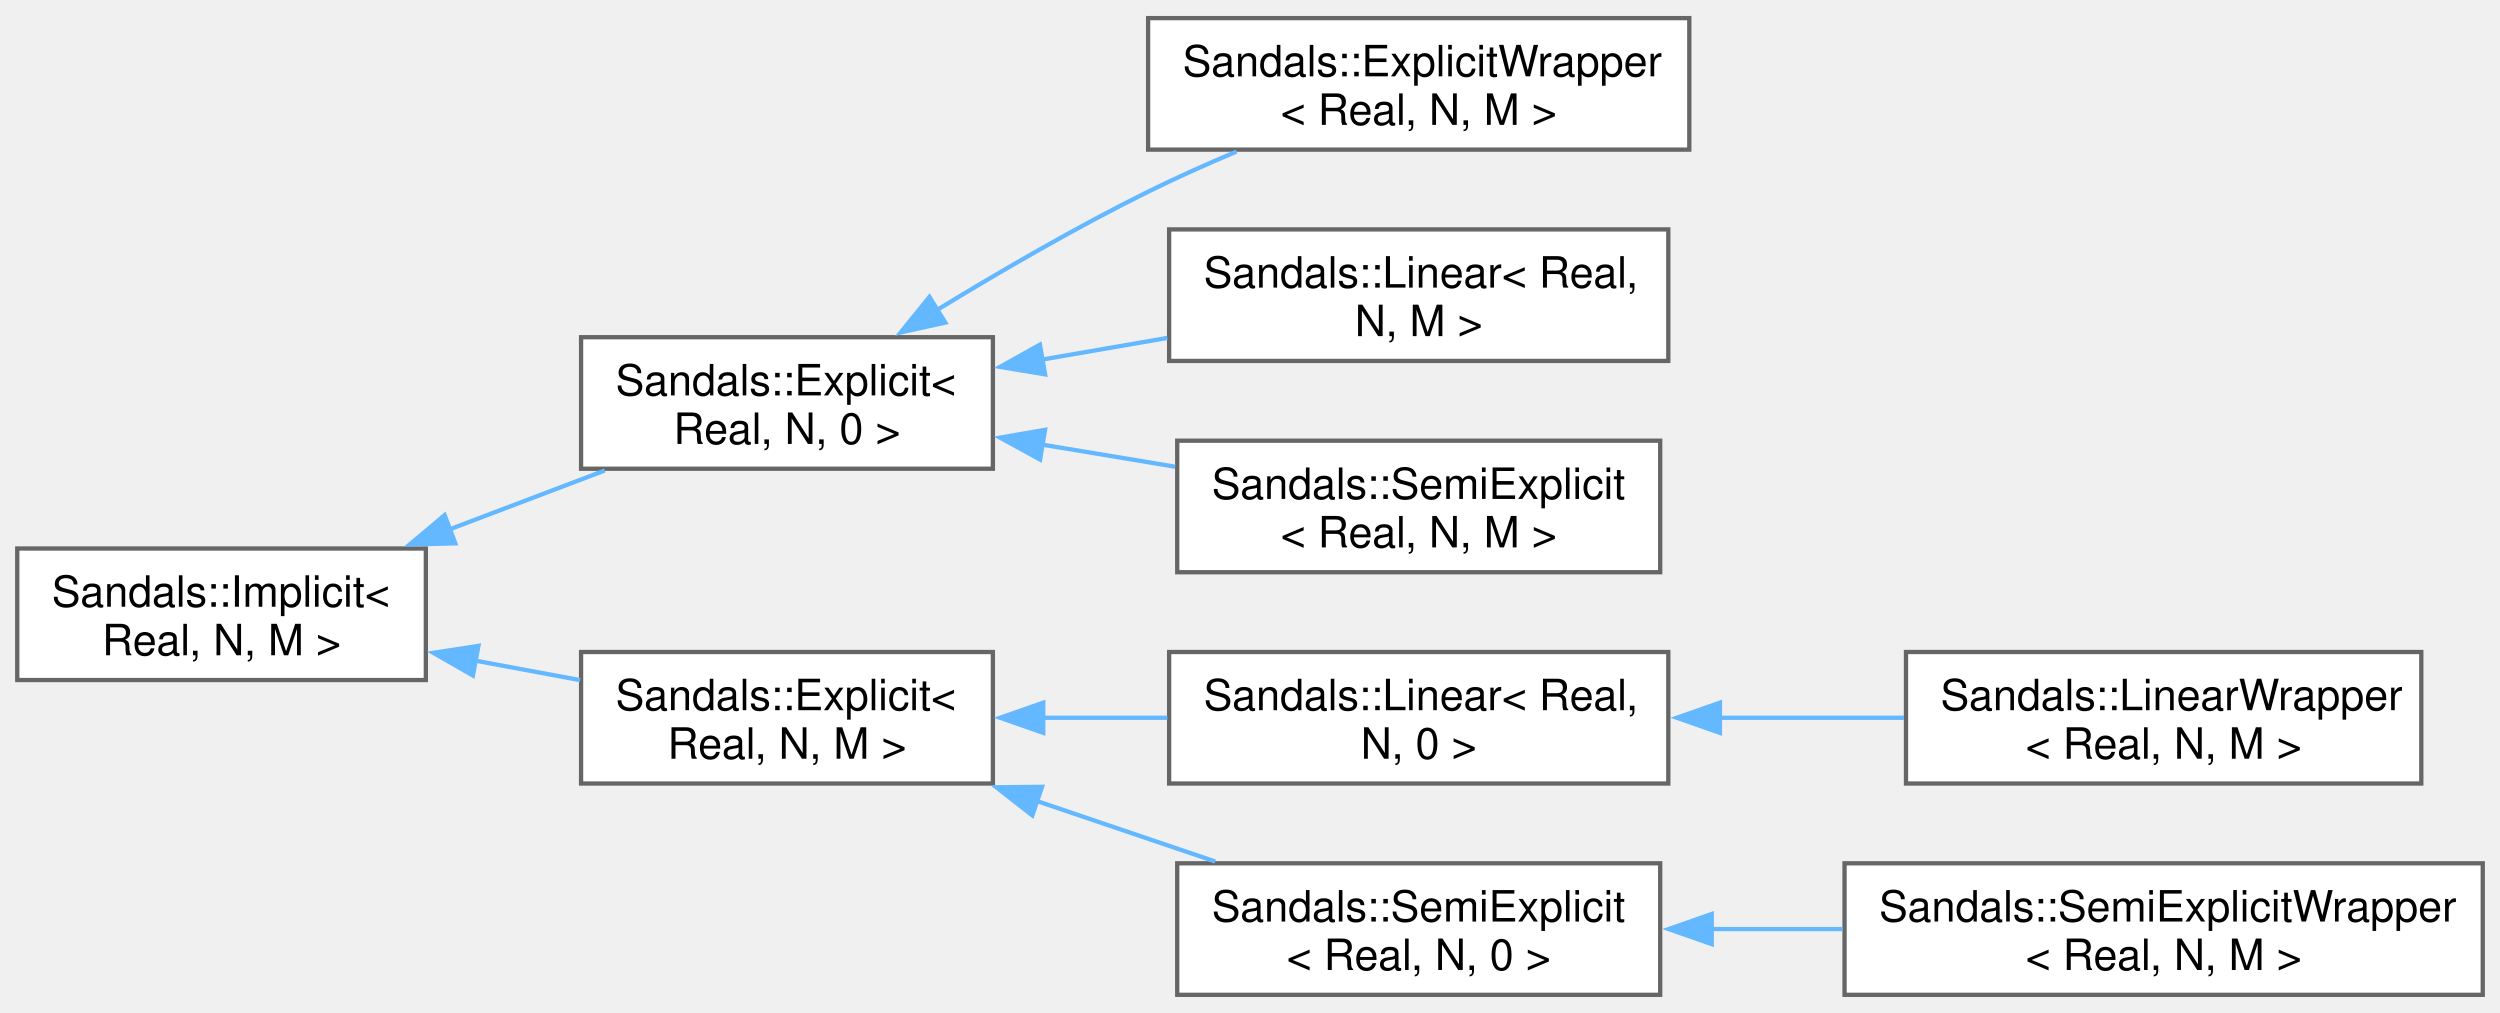
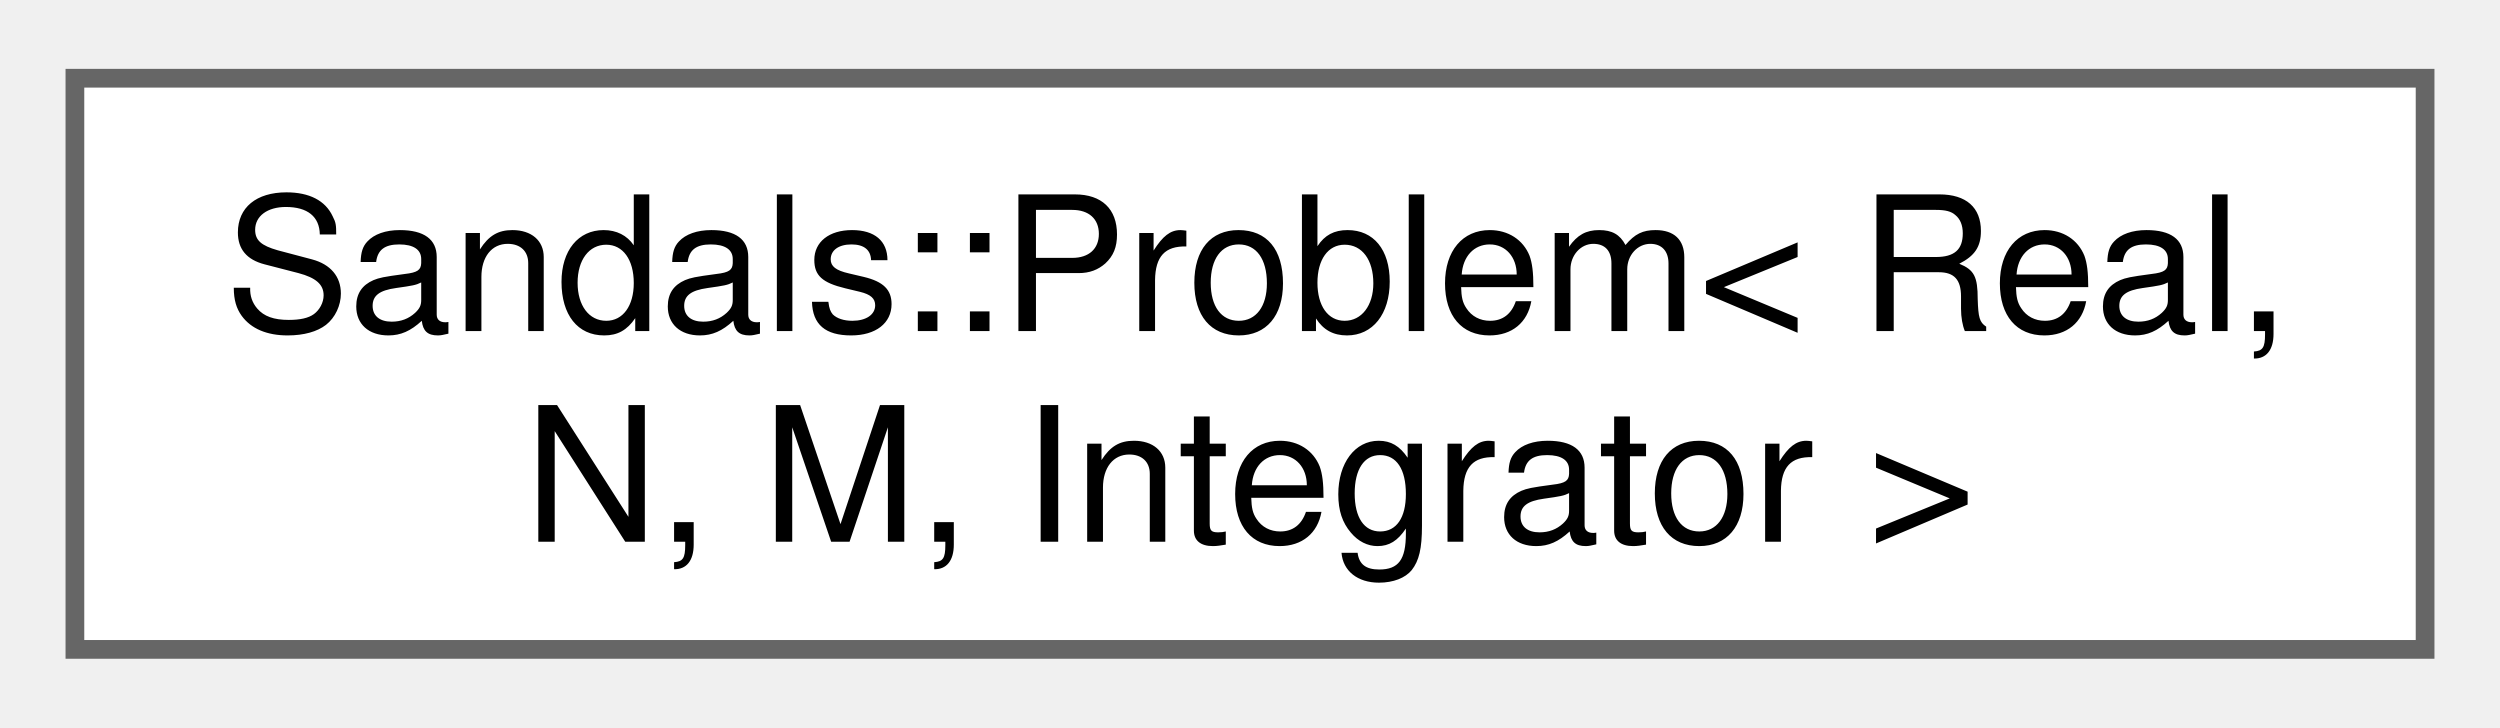
- <svg xmlns="http://www.w3.org/2000/svg" xmlns:xlink="http://www.w3.org/1999/xlink" width="580pt" height="235pt" viewBox="0.00 0.00 579.75 234.50">
-   <g id="graph0" class="graph" transform="scale(1 1) rotate(0) translate(4 230.5)">
+ <svg xmlns="http://www.w3.org/2000/svg" xmlns:xlink="http://www.w3.org/1999/xlink" width="134pt" height="39pt" viewBox="0.00 0.00 133.50 38.50">
+   <g id="graph0" class="graph" transform="scale(1 1) rotate(0) translate(4 34.5)">
    <g id="Node000000" class="node">
      <g id="a_Node000000">
-         <a xlink:href="class_sandals_1_1_implicit.html" target="_top" xlink:title=" ">
-           <polygon fill="white" stroke="#666666" points="94.75,-103.5 0,-103.5 0,-73 94.75,-73 94.75,-103.5" />
-           <text text-anchor="start" x="8" y="-90" font-family="Helvetica,sans-Serif" font-size="10.00">Sandals::Implicit&lt;</text>
-           <text text-anchor="middle" x="47.38" y="-78.75" font-family="Helvetica,sans-Serif" font-size="10.00"> Real, N, M &gt;</text>
-         </a>
-       </g>
-     </g>
-     <g id="Node000001" class="node">
-       <g id="a_Node000001">
-         <a xlink:href="class_sandals_1_1_explicit.html" target="_top" xlink:title=" ">
-           <polygon fill="white" stroke="#666666" points="226.25,-152.5 130.75,-152.5 130.75,-122 226.25,-122 226.25,-152.5" />
-           <text text-anchor="start" x="138.75" y="-139" font-family="Helvetica,sans-Serif" font-size="10.00">Sandals::Explicit&lt;</text>
-           <text text-anchor="middle" x="178.5" y="-127.75" font-family="Helvetica,sans-Serif" font-size="10.00"> Real, N, 0 &gt;</text>
-         </a>
-       </g>
-     </g>
-     <g id="edge3_Node000000_Node000001" class="edge">
-       <g id="a_edge3_Node000000_Node000001">
-         <a xlink:title=" ">
-           <path fill="none" stroke="#63b8ff" d="M100.34,-107.97C112.28,-112.5 124.82,-117.26 136.24,-121.59" />
-           <polygon fill="#63b8ff" stroke="#63b8ff" points="101.59,-104.7 91,-104.43 99.11,-111.25 101.59,-104.7" />
-         </a>
-       </g>
-     </g>
-     <g id="Node000005" class="node">
-       <g id="a_Node000005">
-         <a xlink:href="class_sandals_1_1_explicit.html" target="_top" xlink:title=" ">
-           <polygon fill="white" stroke="#666666" points="226.25,-79.5 130.75,-79.5 130.75,-49 226.25,-49 226.25,-79.5" />
-           <text text-anchor="start" x="138.75" y="-66" font-family="Helvetica,sans-Serif" font-size="10.00">Sandals::Explicit&lt;</text>
-           <text text-anchor="middle" x="178.5" y="-54.75" font-family="Helvetica,sans-Serif" font-size="10.00"> Real, N, M &gt;</text>
-         </a>
-       </g>
-     </g>
-     <g id="edge7_Node000000_Node000005" class="edge">
-       <g id="a_edge7_Node000000_Node000005">
-         <a xlink:title=" ">
-           <path fill="none" stroke="#63b8ff" d="M106.3,-77.48C114.41,-75.98 122.65,-74.44 130.52,-72.98" />
-           <polygon fill="#63b8ff" stroke="#63b8ff" points="105.67,-74.04 96.48,-79.31 106.95,-80.92 105.67,-74.04" />
-         </a>
-       </g>
-     </g>
-     <g id="Node000002" class="node">
-       <g id="a_Node000002">
-         <a xlink:href="class_sandals_1_1_explicit_wrapper.html" target="_top" xlink:title="Class container for the system of explicit ODEs/DAEs wrapper.">
-           <polygon fill="white" stroke="#666666" points="387.75,-226.5 262.25,-226.5 262.25,-196 387.75,-196 387.75,-226.5" />
-           <text text-anchor="start" x="270.25" y="-213" font-family="Helvetica,sans-Serif" font-size="10.00">Sandals::ExplicitWrapper</text>
-           <text text-anchor="middle" x="325" y="-201.75" font-family="Helvetica,sans-Serif" font-size="10.00">&lt; Real, N, M &gt;</text>
-         </a>
-       </g>
-     </g>
-     <g id="edge4_Node000001_Node000002" class="edge">
-       <g id="a_edge4_Node000001_Node000002">
-         <a xlink:title=" ">
-           <path fill="none" stroke="#63b8ff" d="M213.28,-158.81C228.04,-167.82 245.72,-178.07 262.25,-186.25 268.78,-189.48 275.84,-192.64 282.76,-195.56" />
-           <polygon fill="#63b8ff" stroke="#63b8ff" points="215.22,-155.89 204.87,-153.61 211.54,-161.85 215.22,-155.89" />
-         </a>
-       </g>
-     </g>
-     <g id="Node000003" class="node">
-       <g id="a_Node000003">
-         <a xlink:href="class_sandals_1_1_linear.html" target="_top" xlink:title="Class container for the system of linear ODEs/DAEs.">
-           <polygon fill="white" stroke="#666666" points="382.88,-177.5 267.12,-177.5 267.12,-147 382.88,-147 382.88,-177.5" />
-           <text text-anchor="start" x="275.12" y="-164" font-family="Helvetica,sans-Serif" font-size="10.00">Sandals::Linear&lt; Real,</text>
-           <text text-anchor="middle" x="325" y="-152.75" font-family="Helvetica,sans-Serif" font-size="10.00"> N, M &gt;</text>
-         </a>
-       </g>
-     </g>
-     <g id="edge5_Node000001_Node000003" class="edge">
-       <g id="a_edge5_Node000001_Node000003">
-         <a xlink:title=" ">
-           <path fill="none" stroke="#63b8ff" d="M237.51,-147.29C247.13,-148.95 257.11,-150.68 266.72,-152.34" />
-           <polygon fill="#63b8ff" stroke="#63b8ff" points="238.36,-143.88 227.91,-145.62 237.16,-150.78 238.36,-143.88" />
-         </a>
-       </g>
-     </g>
-     <g id="Node000004" class="node">
-       <g id="a_Node000004">
-         <a xlink:href="class_sandals_1_1_semi_explicit.html" target="_top" xlink:title="Class container for the system of semi-explicit ODEs/DAEs.">
-           <polygon fill="white" stroke="#666666" points="381,-128.5 269,-128.5 269,-98 381,-98 381,-128.5" />
-           <text text-anchor="start" x="277" y="-115" font-family="Helvetica,sans-Serif" font-size="10.00">Sandals::SemiExplicit</text>
-           <text text-anchor="middle" x="325" y="-103.75" font-family="Helvetica,sans-Serif" font-size="10.00">&lt; Real, N, M &gt;</text>
-         </a>
-       </g>
-     </g>
-     <g id="edge6_Node000001_Node000004" class="edge">
-       <g id="a_edge6_Node000001_Node000004">
-         <a xlink:title=" ">
-           <path fill="none" stroke="#63b8ff" d="M237.69,-127.59C247.86,-125.9 258.42,-124.14 268.51,-122.47" />
-           <polygon fill="#63b8ff" stroke="#63b8ff" points="237.2,-124.12 227.91,-129.21 238.35,-131.02 237.2,-124.12" />
-         </a>
-       </g>
-     </g>
-     <g id="Node000006" class="node">
-       <g id="a_Node000006">
-         <a xlink:href="class_sandals_1_1_linear.html" target="_top" xlink:title=" ">
-           <polygon fill="white" stroke="#666666" points="382.88,-79.5 267.12,-79.5 267.12,-49 382.88,-49 382.88,-79.5" />
-           <text text-anchor="start" x="275.12" y="-66" font-family="Helvetica,sans-Serif" font-size="10.00">Sandals::Linear&lt; Real,</text>
-           <text text-anchor="middle" x="325" y="-54.75" font-family="Helvetica,sans-Serif" font-size="10.00"> N, 0 &gt;</text>
-         </a>
-       </g>
-     </g>
-     <g id="edge8_Node000005_Node000006" class="edge">
-       <g id="a_edge8_Node000005_Node000006">
-         <a xlink:title=" ">
-           <path fill="none" stroke="#63b8ff" d="M237.82,-64.25C247.35,-64.25 257.22,-64.25 266.72,-64.25" />
-           <polygon fill="#63b8ff" stroke="#63b8ff" points="237.93,-60.75 227.93,-64.25 237.93,-67.75 237.93,-60.75" />
-         </a>
-       </g>
-     </g>
-     <g id="Node000008" class="node">
-       <g id="a_Node000008">
-         <a xlink:href="class_sandals_1_1_semi_explicit.html" target="_top" xlink:title=" ">
-           <polygon fill="white" stroke="#666666" points="381,-30.5 269,-30.5 269,0 381,0 381,-30.5" />
-           <text text-anchor="start" x="277" y="-17" font-family="Helvetica,sans-Serif" font-size="10.00">Sandals::SemiExplicit</text>
-           <text text-anchor="middle" x="325" y="-5.75" font-family="Helvetica,sans-Serif" font-size="10.00">&lt; Real, N, 0 &gt;</text>
-         </a>
-       </g>
-     </g>
-     <g id="edge10_Node000005_Node000008" class="edge">
-       <g id="a_edge10_Node000005_Node000008">
-         <a xlink:title=" ">
-           <path fill="none" stroke="#63b8ff" d="M236.42,-44.95C250.15,-40.29 264.66,-35.37 277.82,-30.91" />
-           <polygon fill="#63b8ff" stroke="#63b8ff" points="235.4,-41.6 227.05,-48.13 237.65,-48.23 235.4,-41.6" />
-         </a>
-       </g>
-     </g>
-     <g id="Node000007" class="node">
-       <g id="a_Node000007">
-         <a xlink:href="class_sandals_1_1_linear_wrapper.html" target="_top" xlink:title="Class container for the system of linear ODEs/DAEs wrapper.">
-           <polygon fill="white" stroke="#666666" points="557.5,-79.5 438,-79.5 438,-49 557.5,-49 557.5,-79.5" />
-           <text text-anchor="start" x="446" y="-66" font-family="Helvetica,sans-Serif" font-size="10.00">Sandals::LinearWrapper</text>
-           <text text-anchor="middle" x="497.75" y="-54.75" font-family="Helvetica,sans-Serif" font-size="10.00">&lt; Real, N, M &gt;</text>
-         </a>
-       </g>
-     </g>
-     <g id="edge9_Node000006_Node000007" class="edge">
-       <g id="a_edge9_Node000006_Node000007">
-         <a xlink:title=" ">
-           <path fill="none" stroke="#63b8ff" d="M394.57,-64.25C408.8,-64.25 423.67,-64.25 437.53,-64.25" />
-           <polygon fill="#63b8ff" stroke="#63b8ff" points="394.85,-60.75 384.85,-64.25 394.85,-67.75 394.85,-60.75" />
-         </a>
-       </g>
-     </g>
-     <g id="Node000009" class="node">
-       <g id="a_Node000009">
-         <a xlink:href="class_sandals_1_1_semi_explicit_wrapper.html" target="_top" xlink:title="Class container for the system of semi-explicit ODEs/DAEs wrapper.">
-           <polygon fill="white" stroke="#666666" points="571.75,-30.5 423.75,-30.5 423.75,0 571.75,0 571.75,-30.5" />
-           <text text-anchor="start" x="431.75" y="-17" font-family="Helvetica,sans-Serif" font-size="10.00">Sandals::SemiExplicitWrapper</text>
-           <text text-anchor="middle" x="497.75" y="-5.75" font-family="Helvetica,sans-Serif" font-size="10.00">&lt; Real, N, M &gt;</text>
-         </a>
-       </g>
-     </g>
-     <g id="edge11_Node000008_Node000009" class="edge">
-       <g id="a_edge11_Node000008_Node000009">
-         <a xlink:title=" ">
-           <path fill="none" stroke="#63b8ff" d="M392.92,-15.25C402.88,-15.25 413.18,-15.25 423.26,-15.25" />
-           <polygon fill="#63b8ff" stroke="#63b8ff" points="392.95,-11.75 382.95,-15.25 392.95,-18.75 392.95,-11.75" />
+         <a xlink:href="class_sandals_1_1_problem.html" target="_top" xlink:title="Class container for an boundary value problem (BVP) of ODEs/DAEs.">
+           <polygon fill="white" stroke="#666666" points="125.5,-30.5 0,-30.5 0,0 125.5,0 125.5,-30.5" />
+           <text text-anchor="start" x="8" y="-17" font-family="Helvetica,sans-Serif" font-size="10.00">Sandals::Problem&lt; Real,</text>
+           <text text-anchor="middle" x="62.75" y="-5.75" font-family="Helvetica,sans-Serif" font-size="10.00"> N, M, Integrator &gt;</text>
        </a>
      </g>
    </g>
  </g>
</svg>
